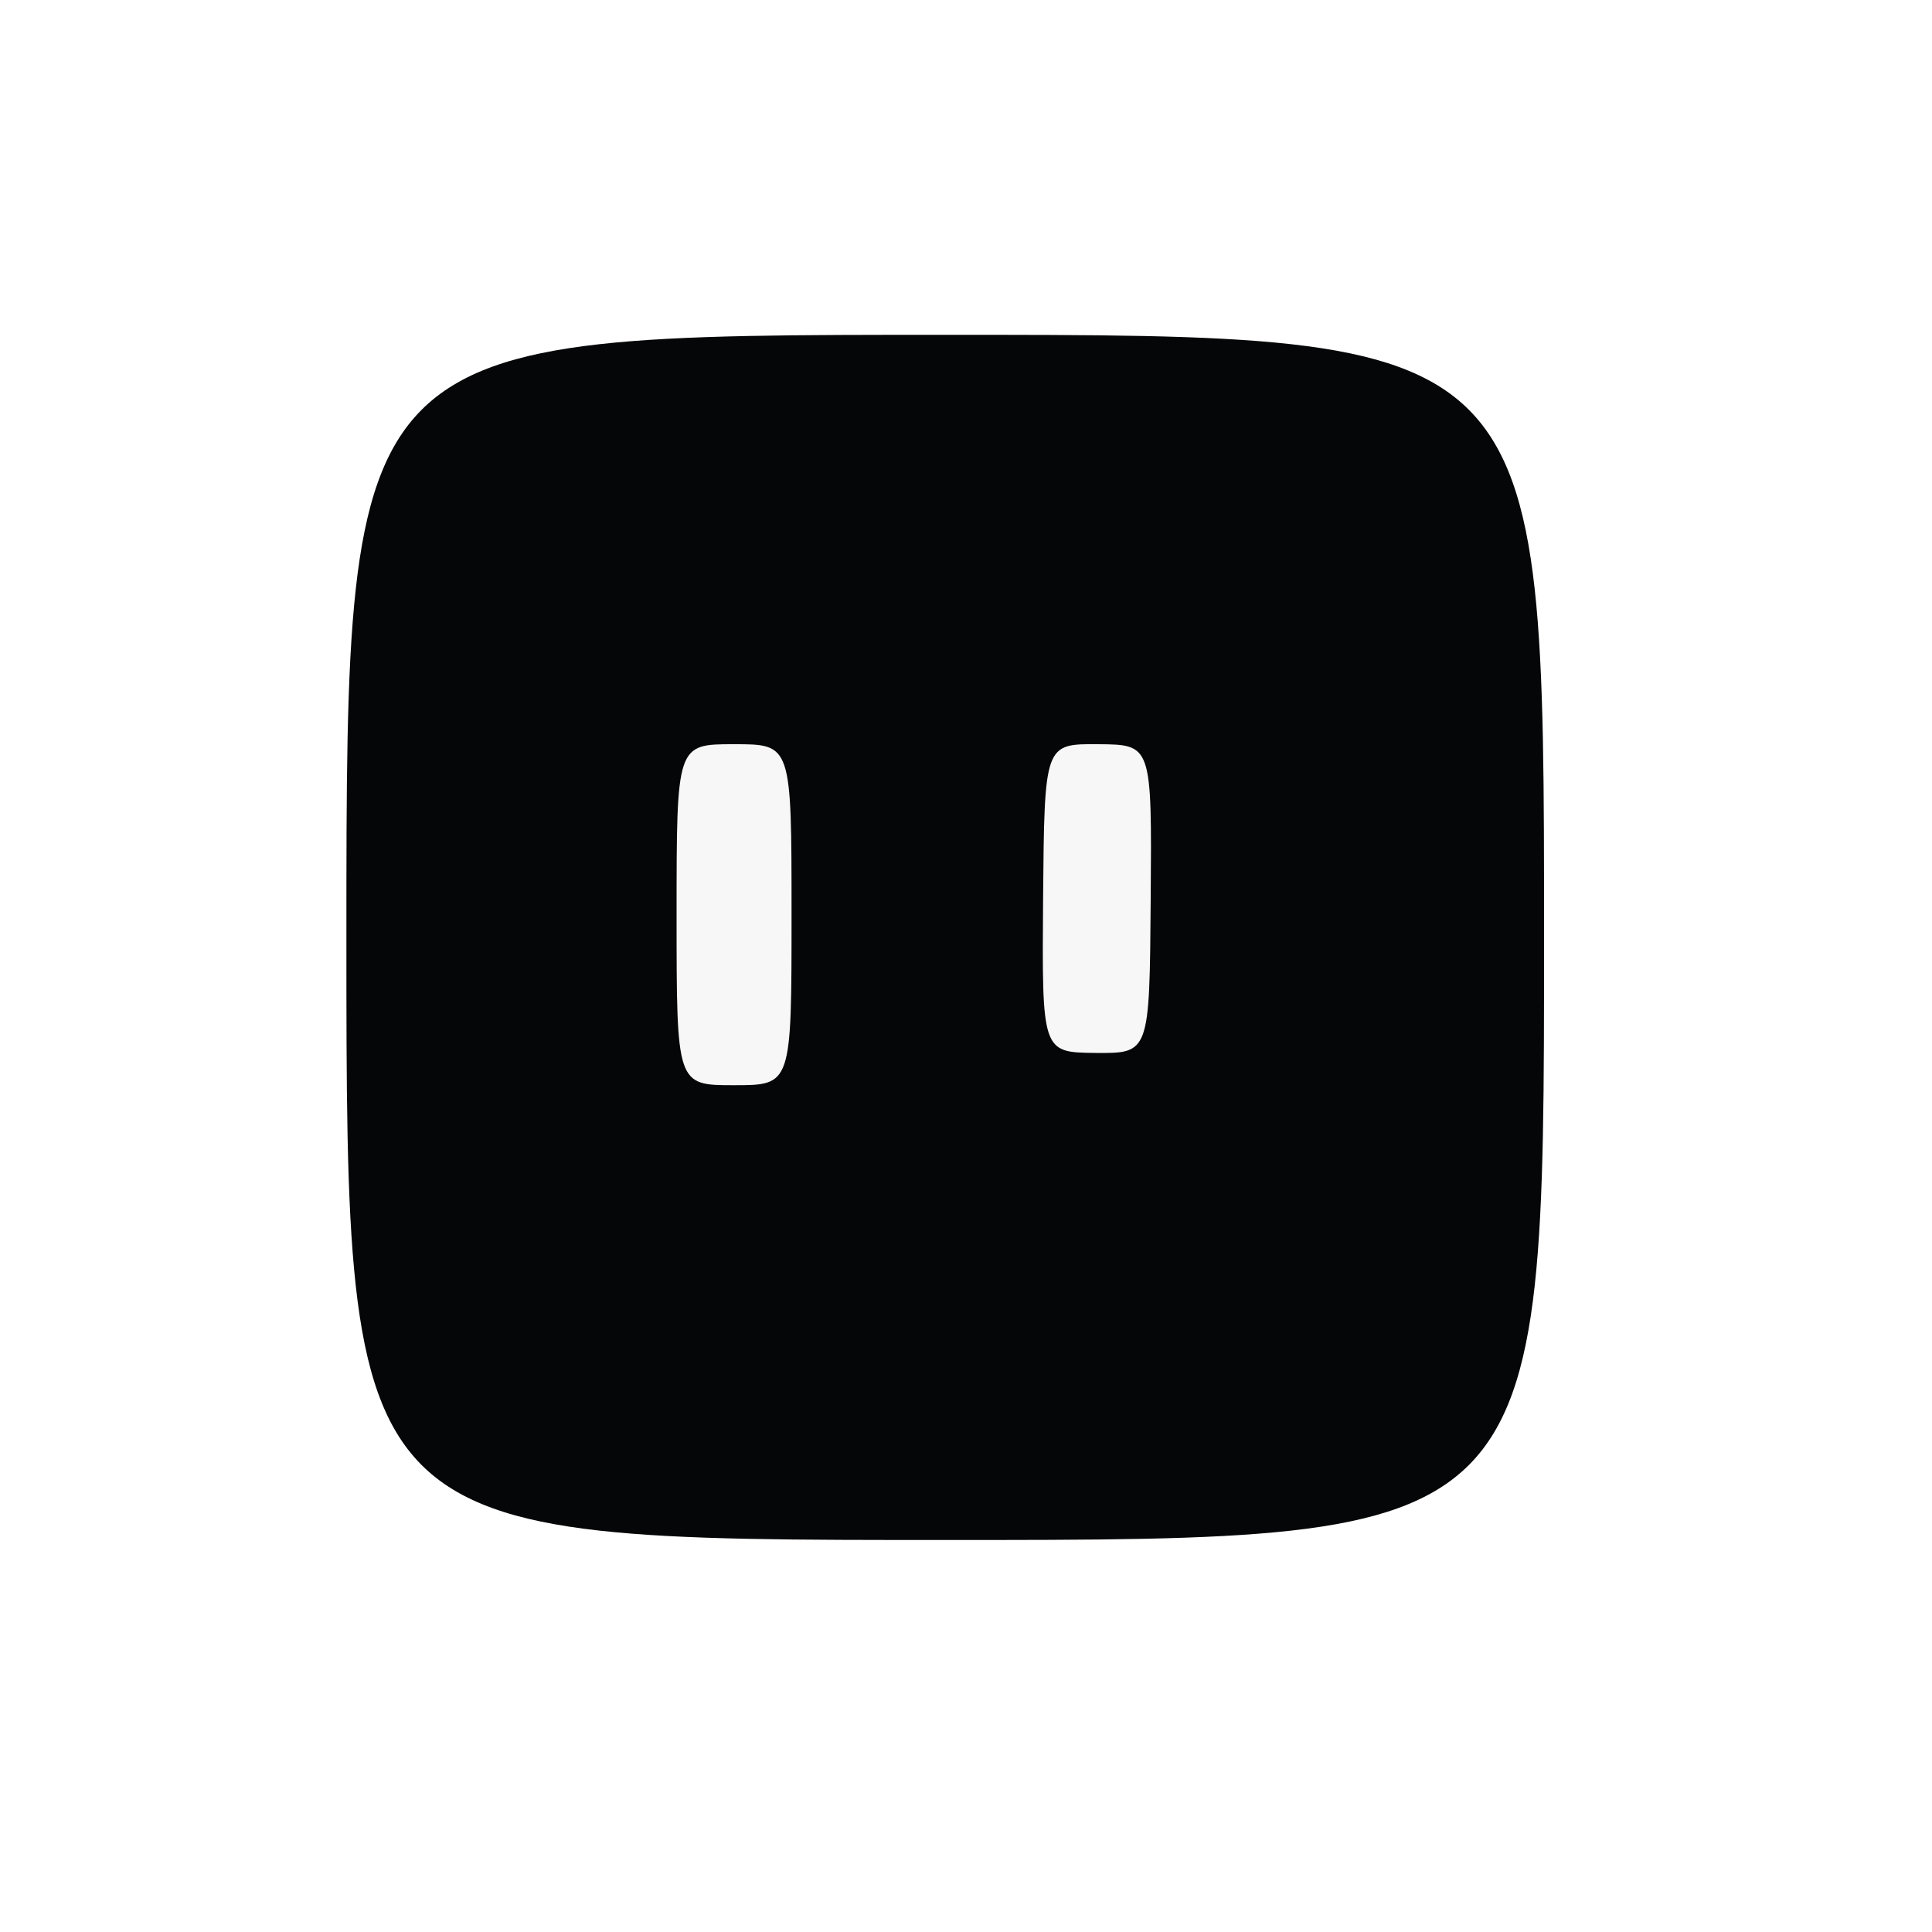
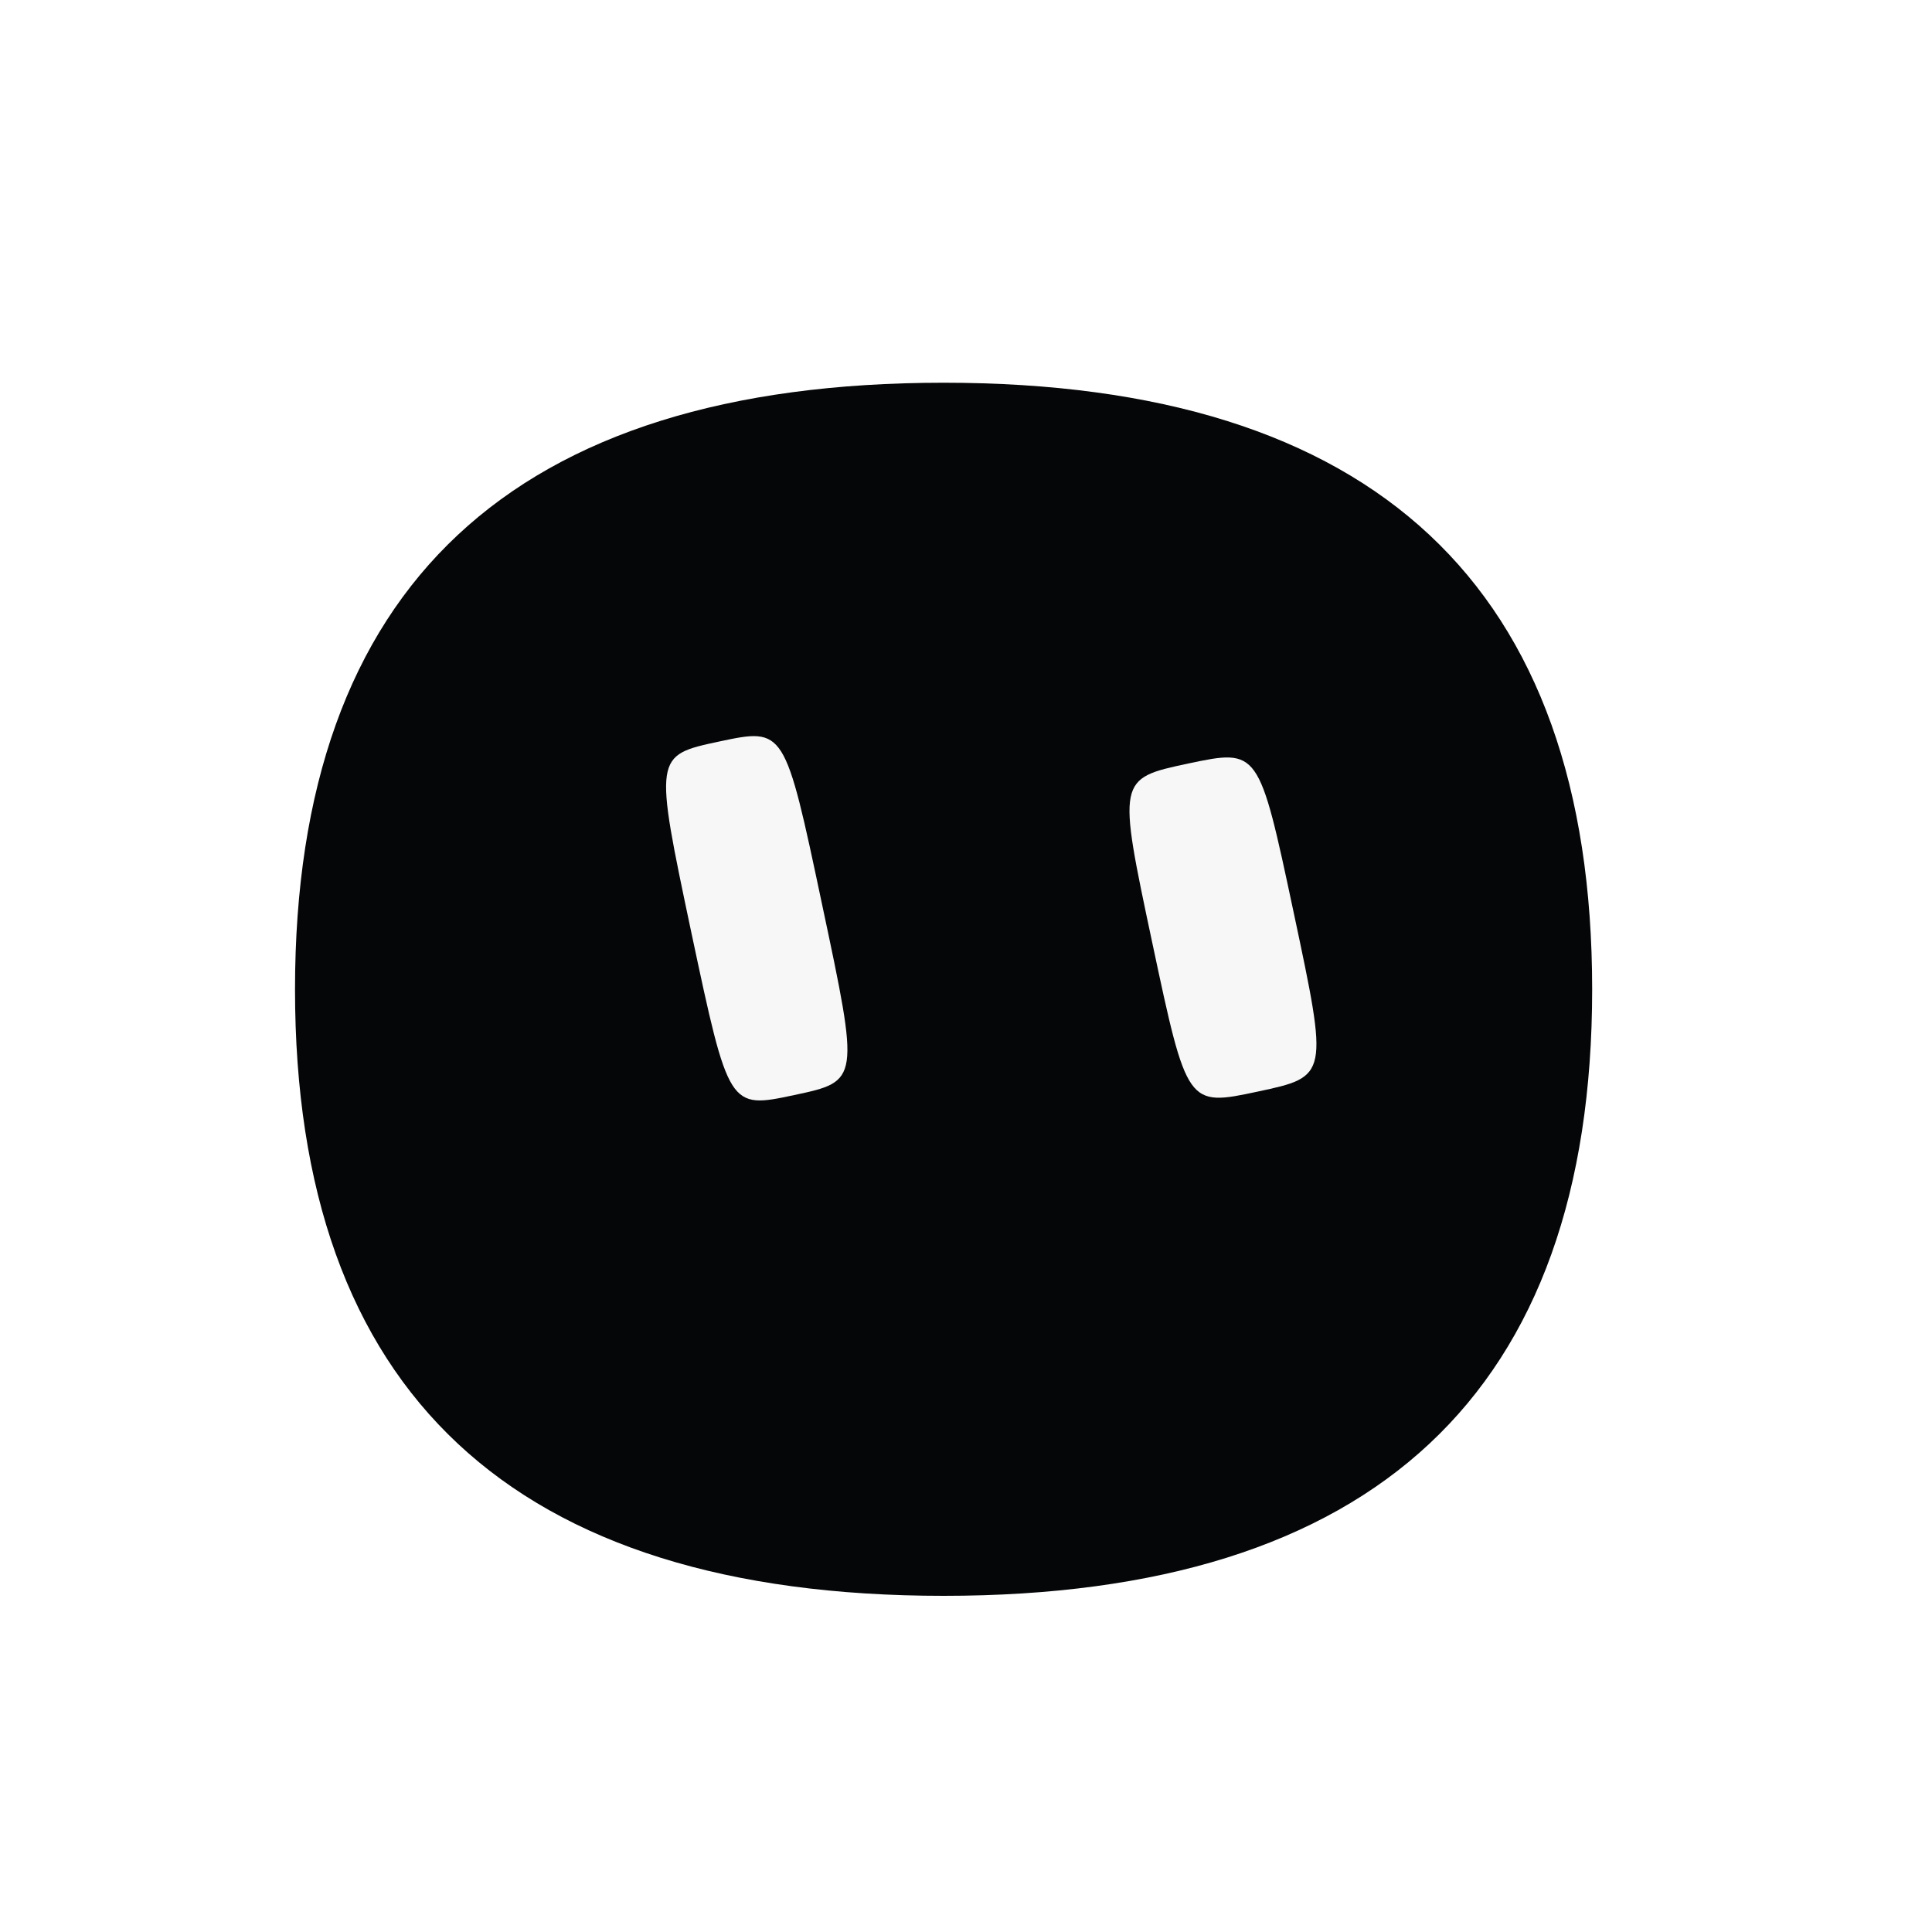
<svg xmlns="http://www.w3.org/2000/svg" viewBox="0 0 100 100" width="240" height="240">
  <g fill="#050607">
-     <path d="M79.92 48.52C79.92 79.71 79.92 79.71 48.93 79.71C17.93 79.71 17.93 79.71 17.93 48.52C17.93 17.33 17.93 17.33 48.93 17.33C79.92 17.33 79.92 17.33 79.92 48.52Z" />
+     <path d="M82.41 51.21C82.41 72.06 71.14 82.6 48.84 82.6C26.55 82.6 15.27 72.06 15.27 51.21C15.27 30.35 26.55 19.81 48.84 19.81C71.14 19.81 82.41 30.35 82.41 51.21Z" />
  </g>
  <g fill="#F7F7F7">
-     <path d="M40.97 47.35C40.97 56.17 40.97 56.17 37.99 56.17C35.02 56.17 35.02 56.17 35.02 47.35C35.02 38.52 35.02 38.52 37.99 38.52C40.97 38.52 40.97 38.52 40.97 47.35Z" />
-     <path d="M59.56 46.53C59.5 54.52 59.5 54.52 56.71 54.5C53.93 54.47 53.93 54.47 53.99 46.49C54.06 38.5 54.06 38.5 56.84 38.52C59.62 38.54 59.62 38.54 59.56 46.53Z" />
+     <path d="M42.55 46.81C44.49 55.95 44.49 55.96 41.11 56.68C37.73 57.4 37.72 57.38 35.78 48.25C33.85 39.11 33.85 39.1 37.23 38.38C40.61 37.66 40.62 37.68 42.55 46.81Z" />
+     <path d="M66.96 47.23C68.76 55.7 68.76 55.72 65.1 56.5C61.45 57.28 61.44 57.26 59.64 48.79C57.84 40.32 57.84 40.3 61.5 39.52C65.15 38.75 65.16 38.76 66.96 47.23Z" />
  </g>
</svg>
